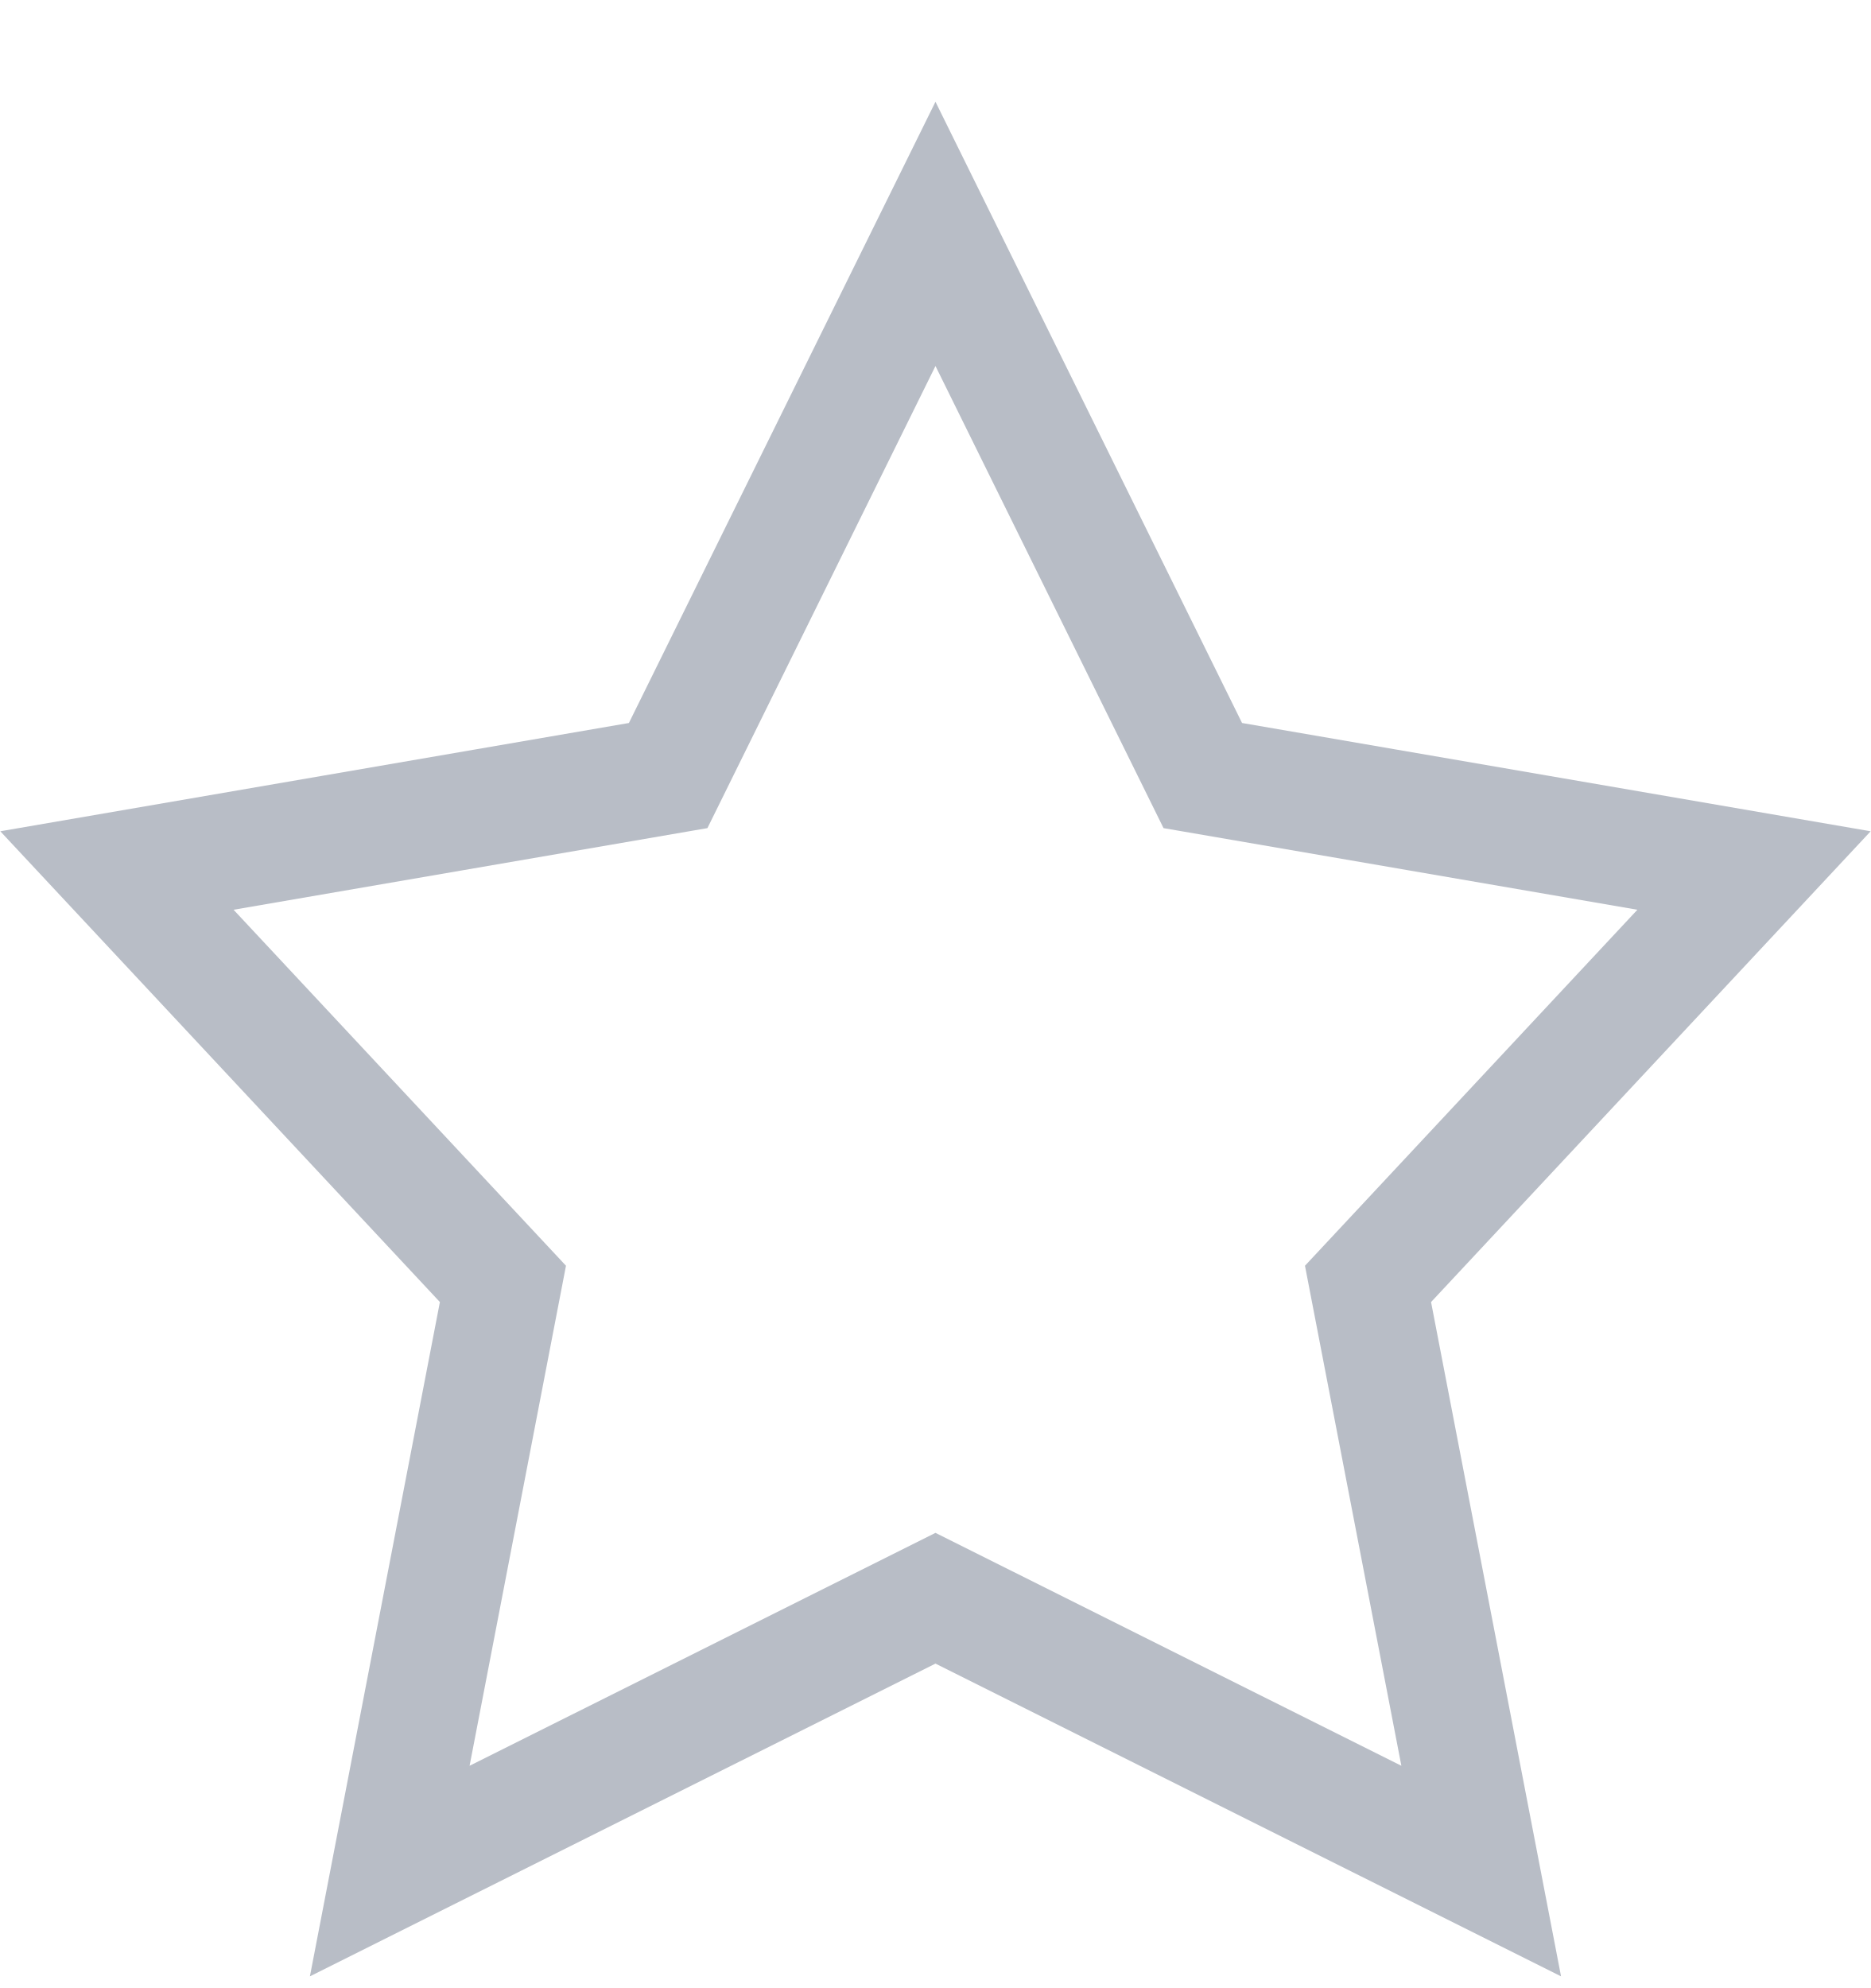
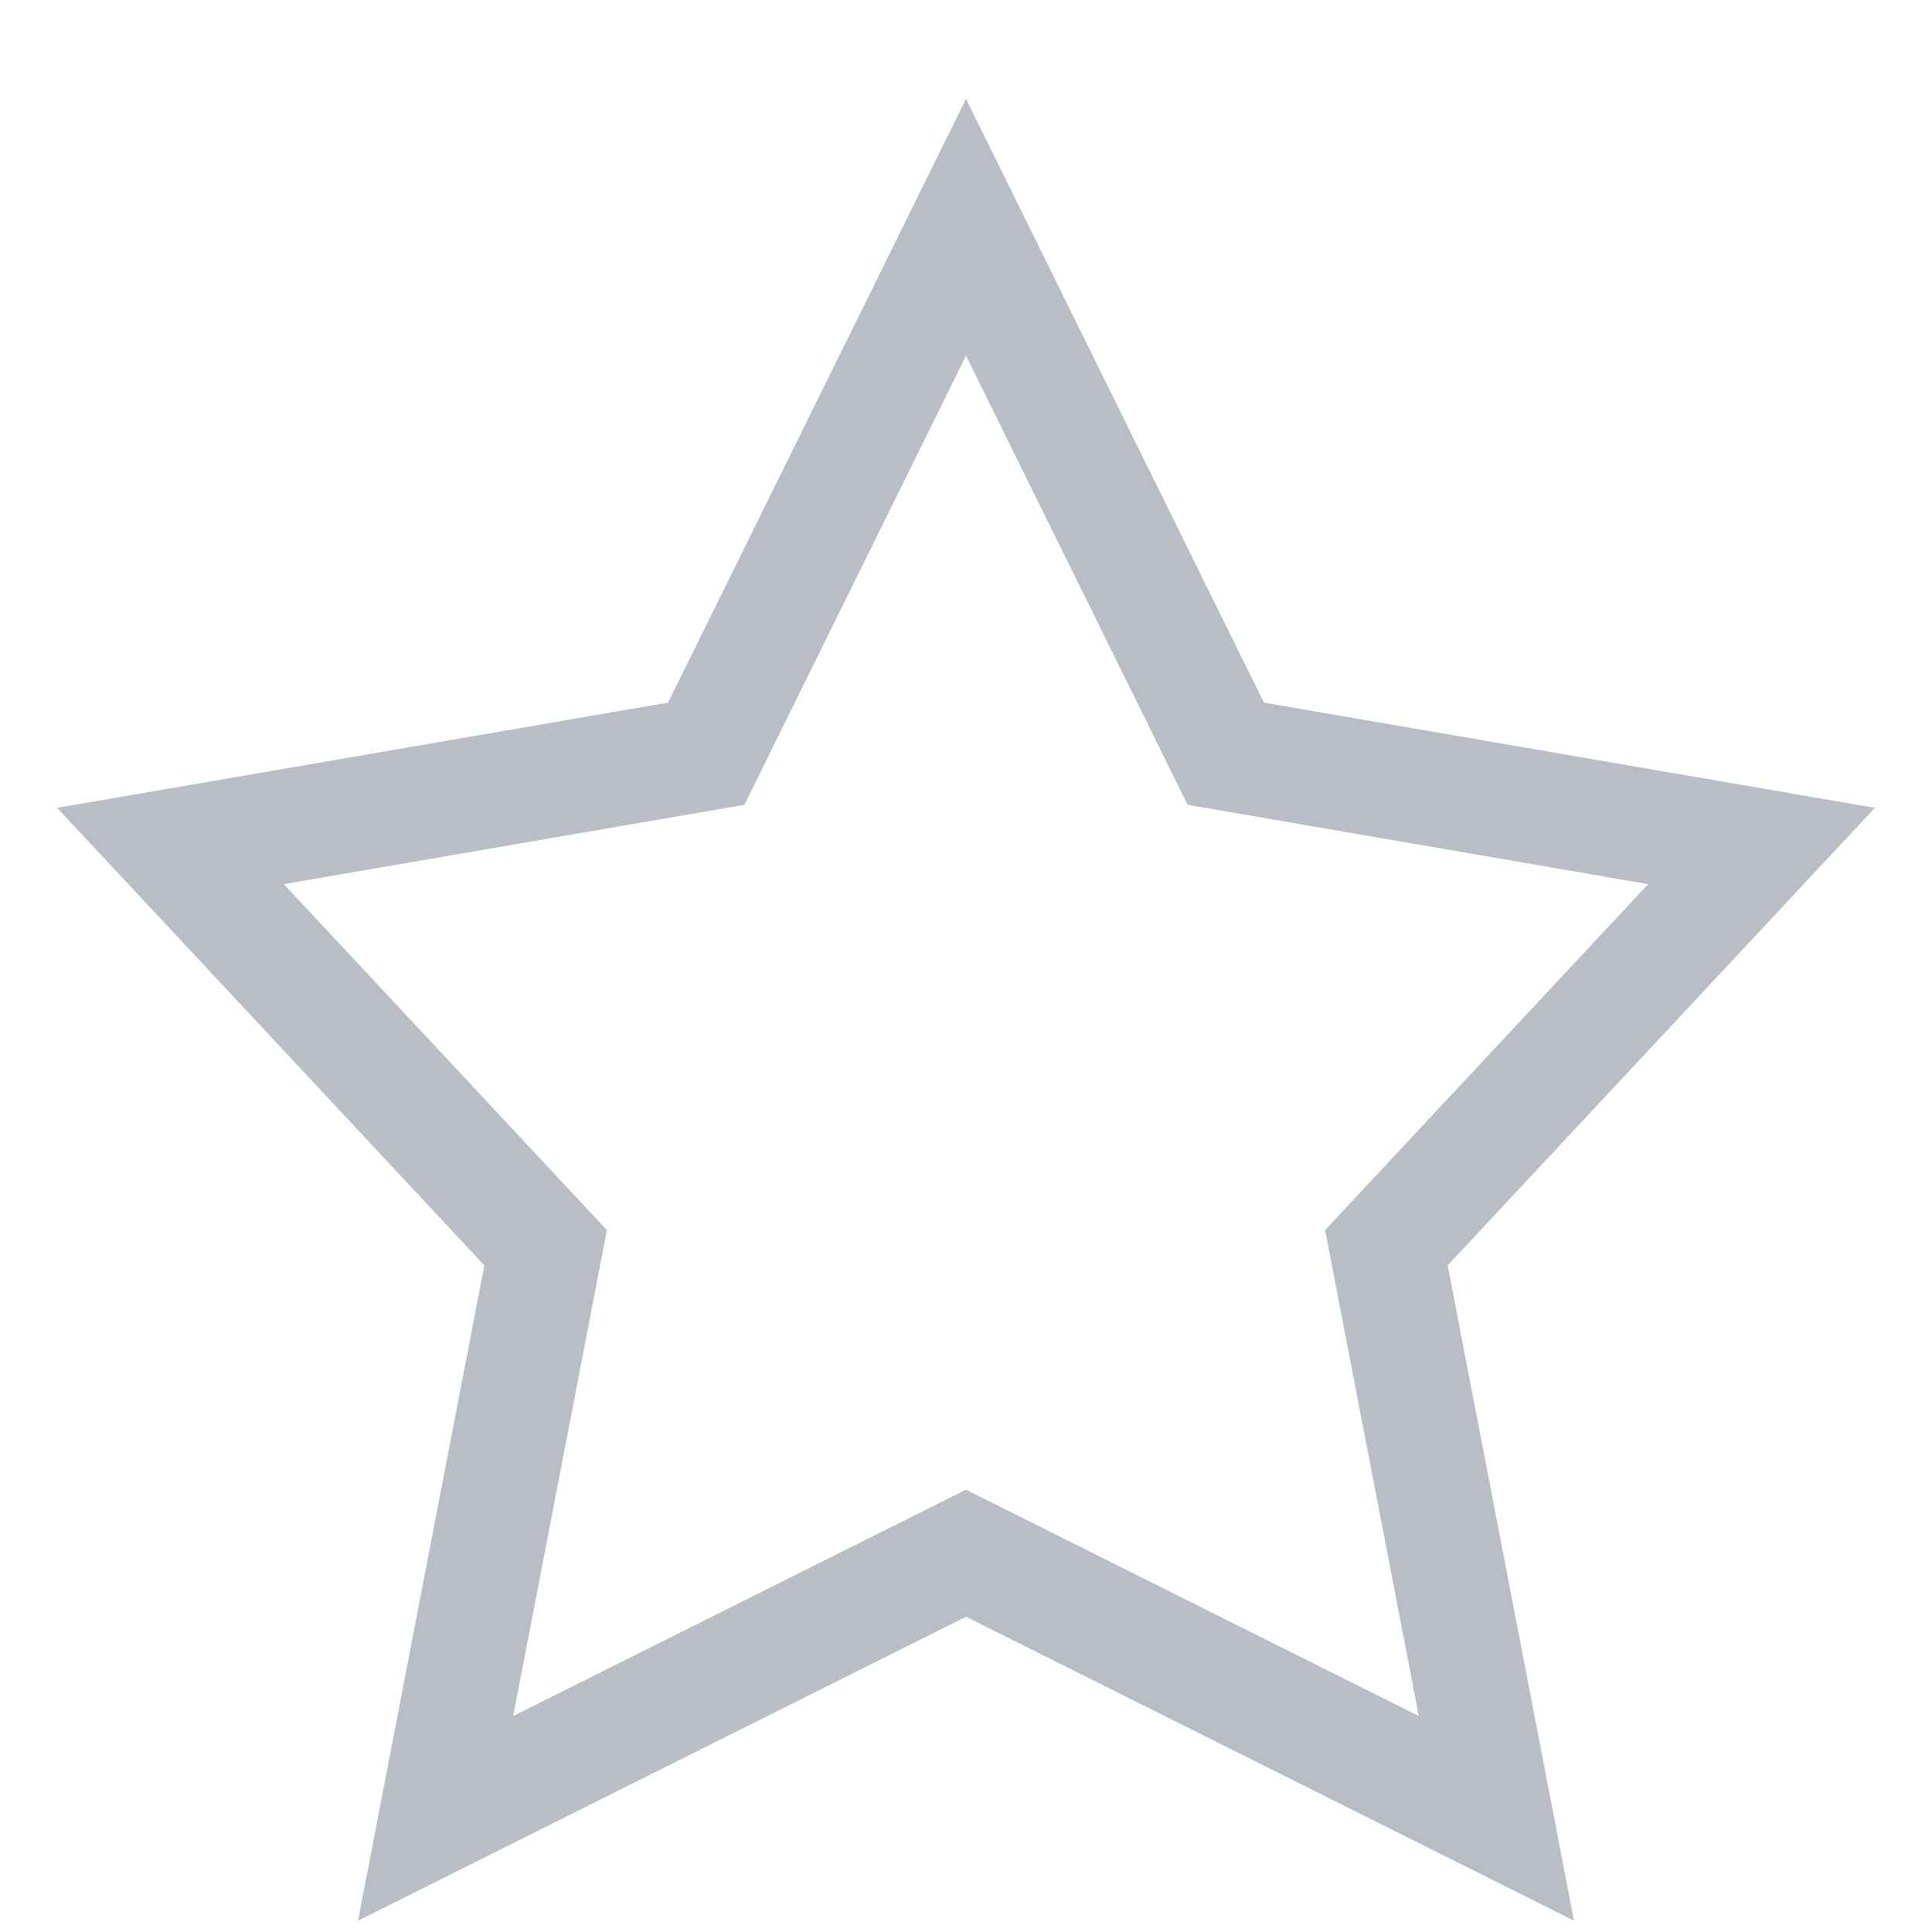
- <svg xmlns="http://www.w3.org/2000/svg" width="16" height="17" viewBox="0 0 16 17" fill="none">
+ <svg xmlns="http://www.w3.org/2000/svg" width="14" height="14" viewBox="0 0 16 17" fill="none">
  <path fill-rule="evenodd" clip-rule="evenodd" d="M8 13.667L3.333 16L4.301 10.979L1 7.444L5.714 6.632L8 2L10.286 6.632L15 7.444L11.699 10.979L12.667 16L8 13.667Z" stroke="#B8BDC6" />
</svg>
